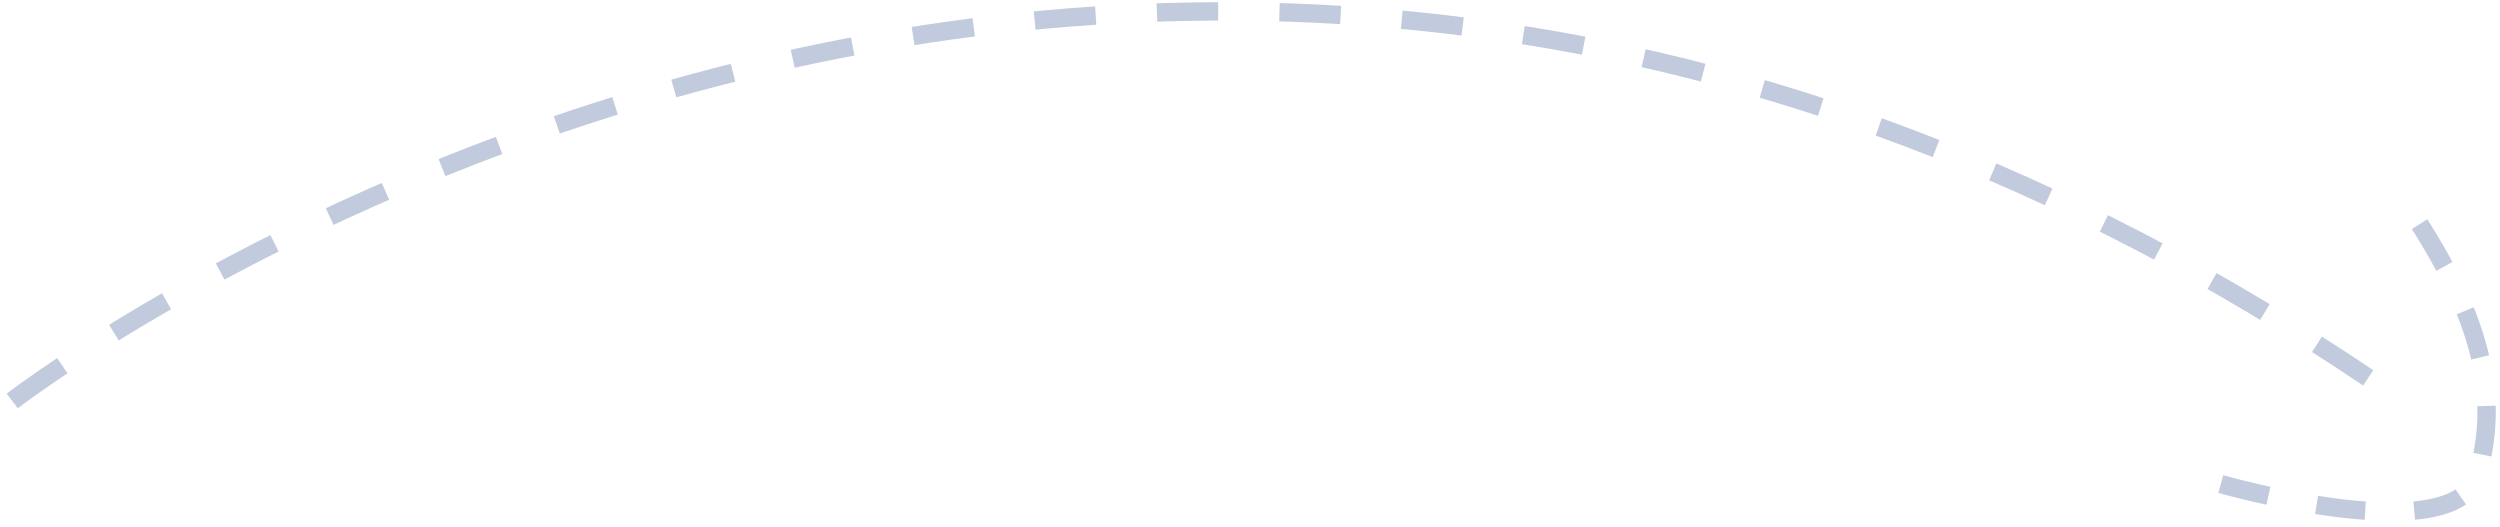
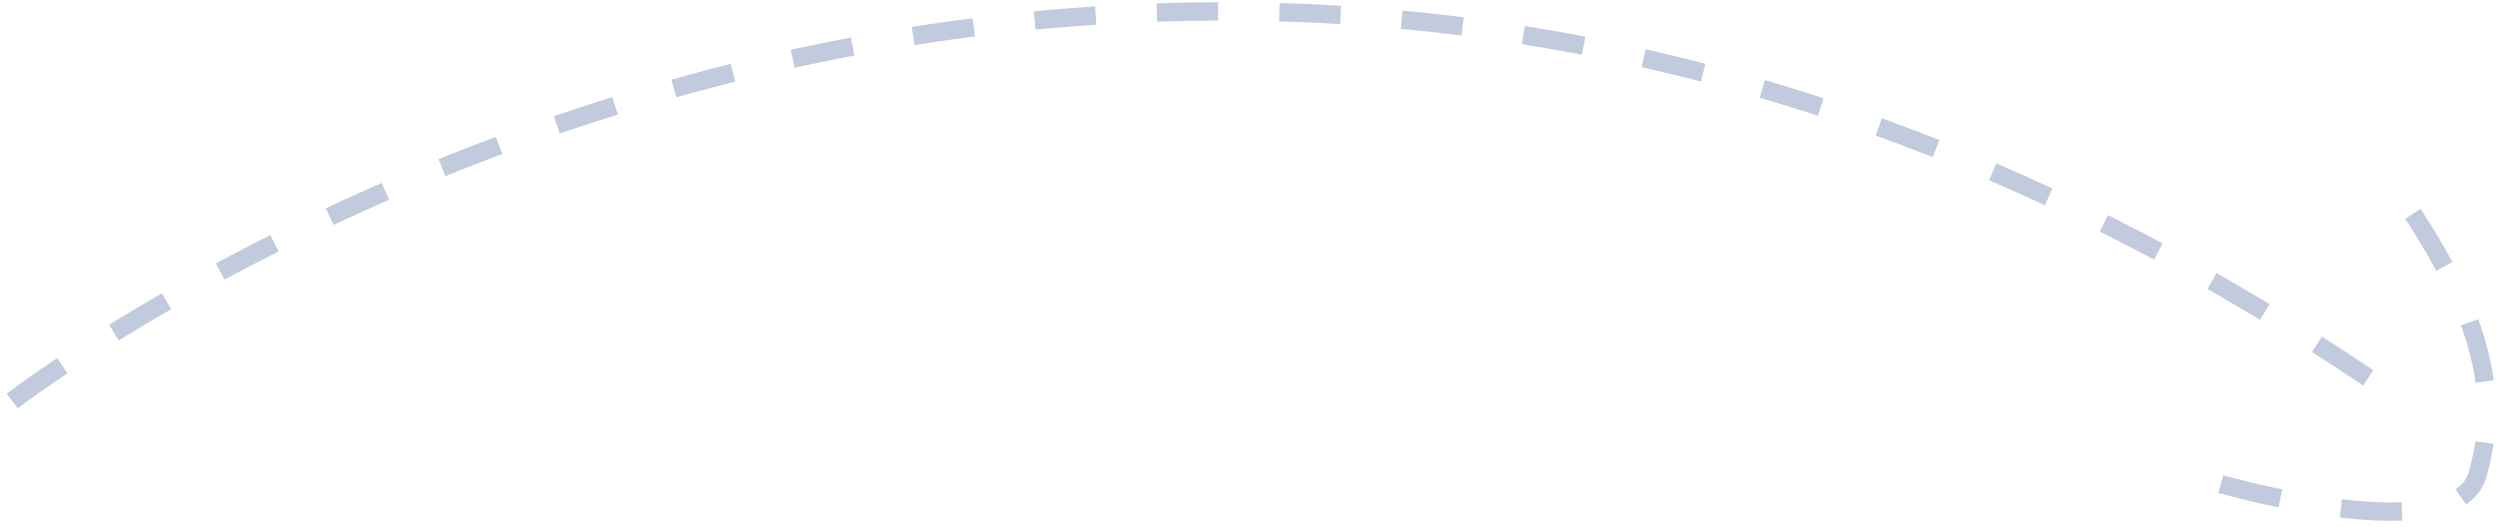
- <svg xmlns="http://www.w3.org/2000/svg" width="204" height="43" viewBox="0 0 204 43" fill="none">
-   <path d="M1 32.719C1 32.719 93.3 -38.808 196 32.719" stroke="#C2CBDE" stroke-width="1.5" stroke-dasharray="5 5" />
-   <path d="M181.219 39.498C181.219 39.498 200.334 45.024 202.156 38.763C203.978 32.502 202.611 26.027 196.694 17.157" stroke="#C2CBDE" stroke-width="1.5" stroke-dasharray="4 4" />
+ <svg xmlns="http://www.w3.org/2000/svg" version="1.2" baseProfile="tiny-ps" viewBox="0 0 204 43" width="204" height="43">
+   <style>
+ 		tspan { white-space:pre }
+ 		.shp0 { fill: none;stroke: #c2cbde;stroke-width: 1.5;stroke-dasharray: 5 } 
+ 	</style>
+   <path id="Layer" class="shp0" d="M1 32.72C1 32.72 93.3 -38.81 196 32.72" />
+   <path id="Layer" class="shp0" d="M181.22 39.5C181.22 39.5 200.33 45.02 202.16 38.76C203.98 32.5 202.61 26.03 196.69 17.16" />
</svg>
